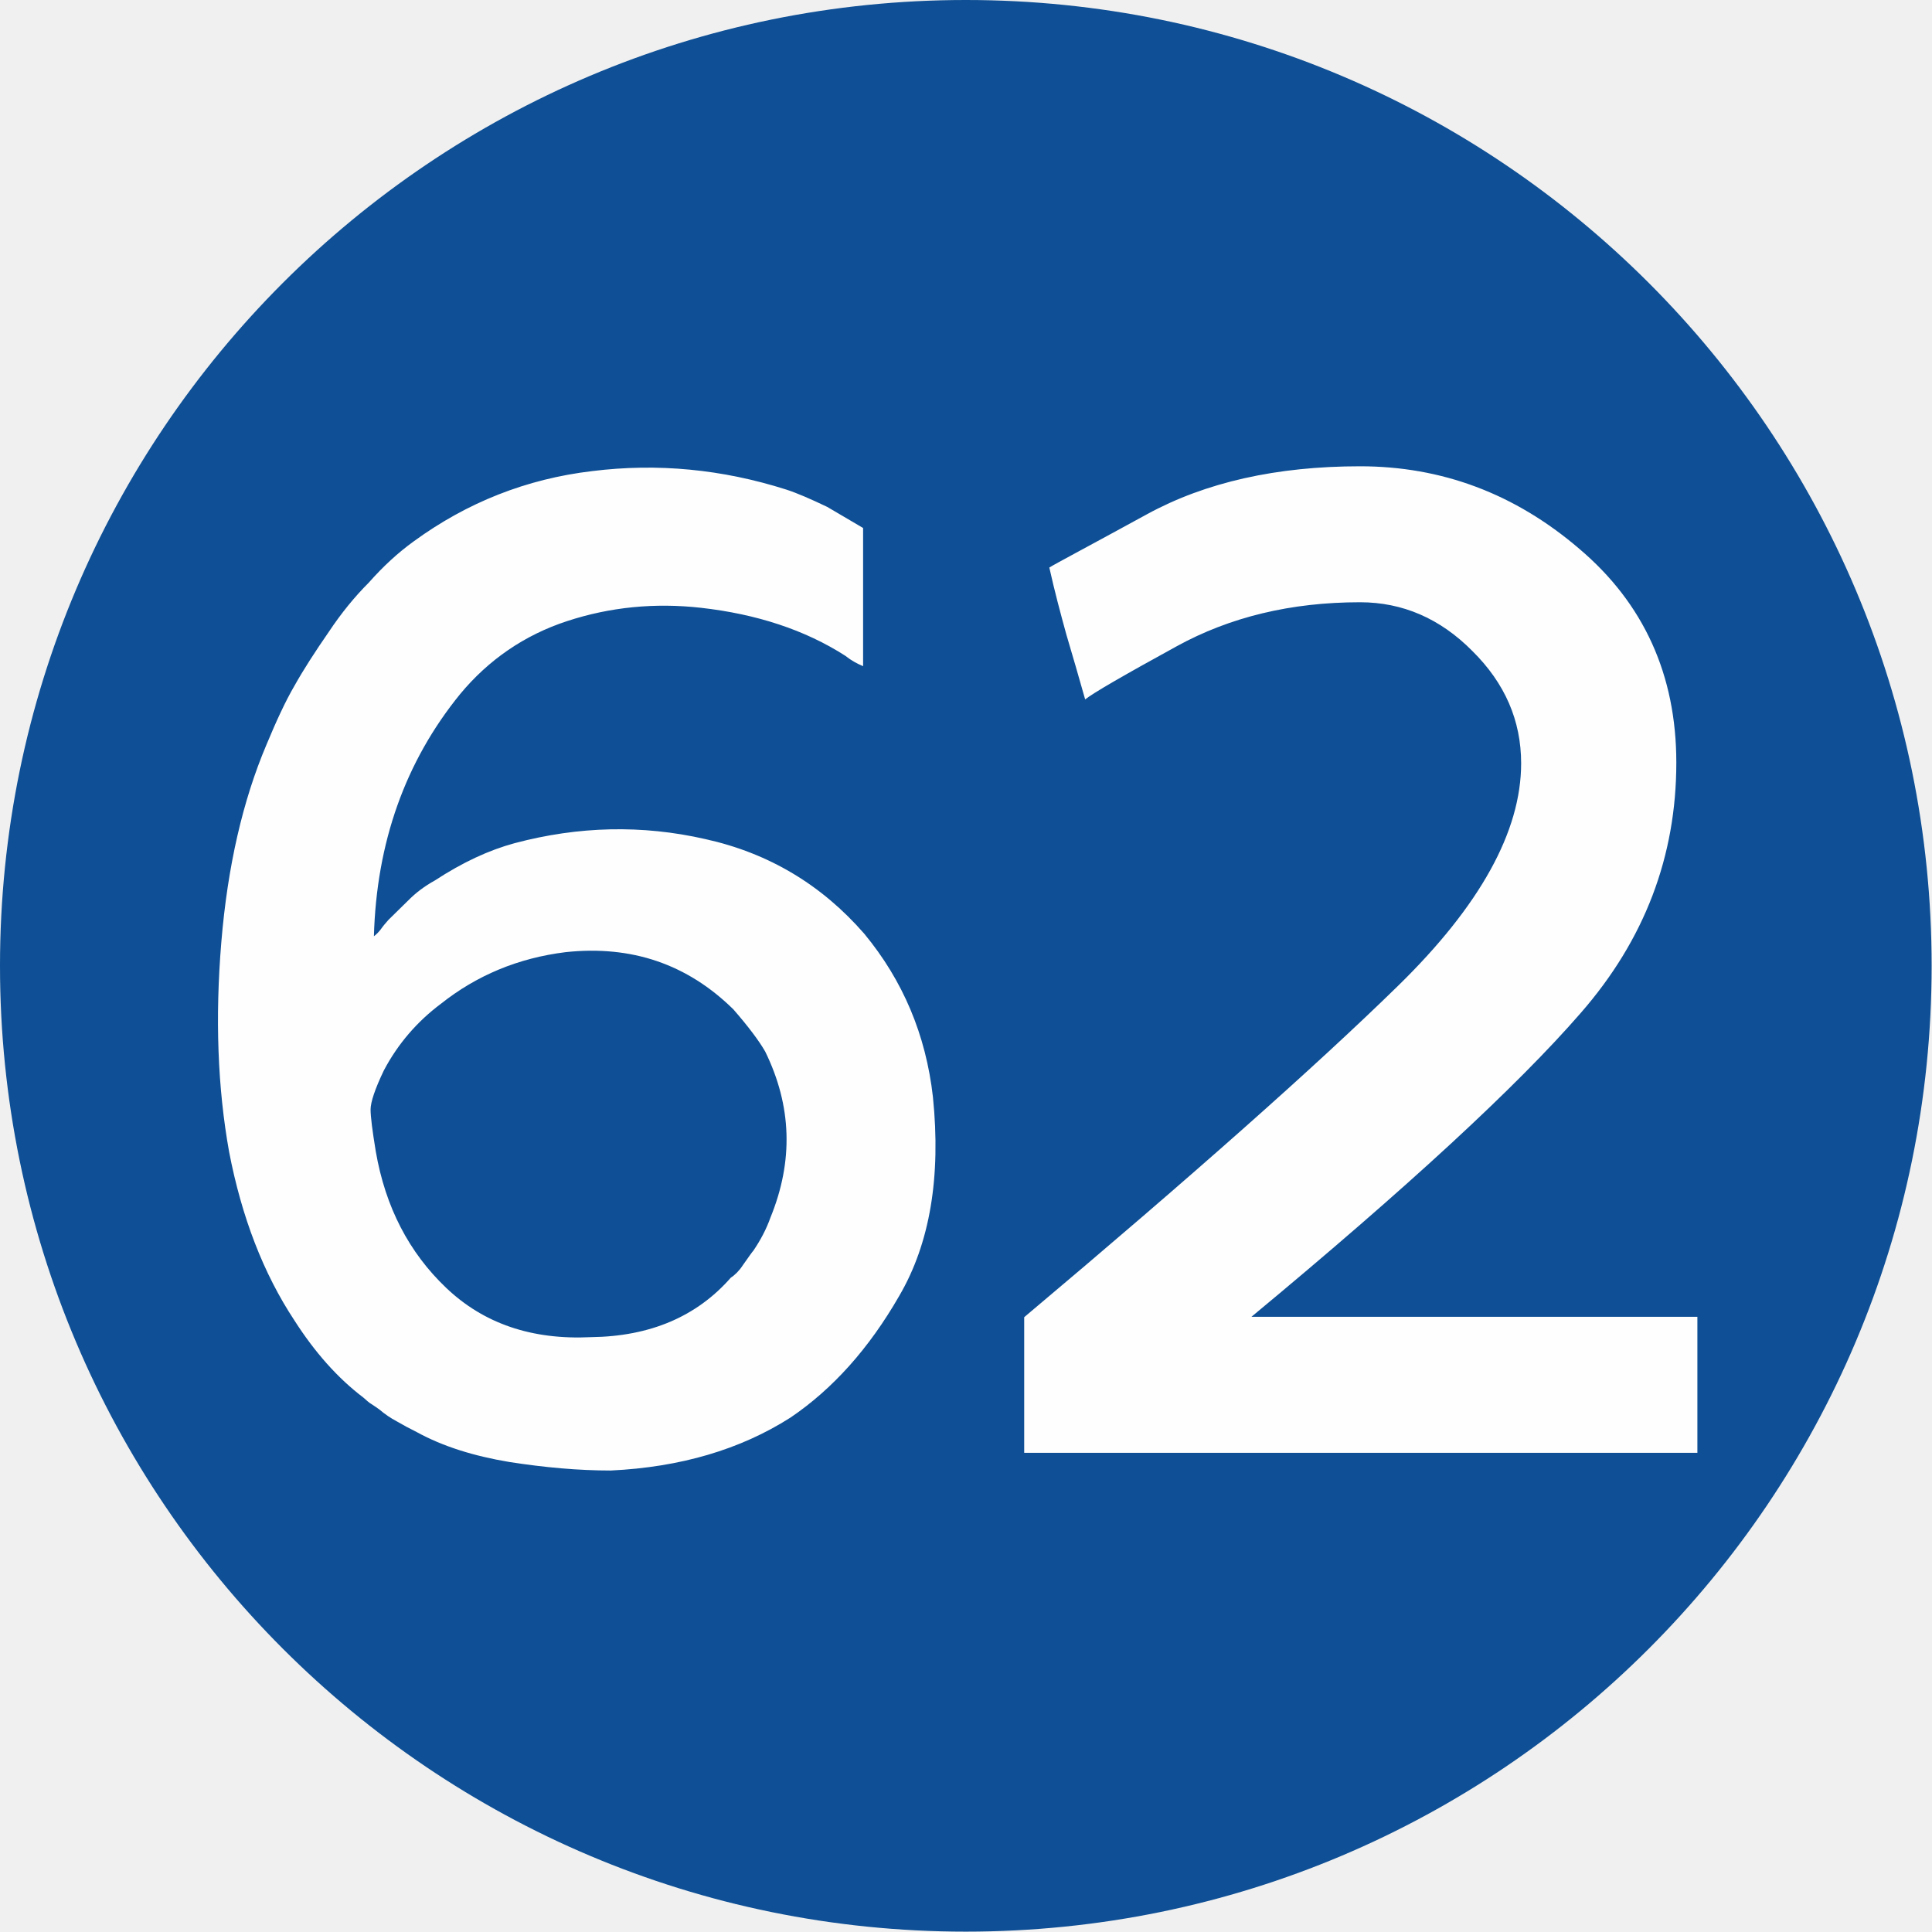
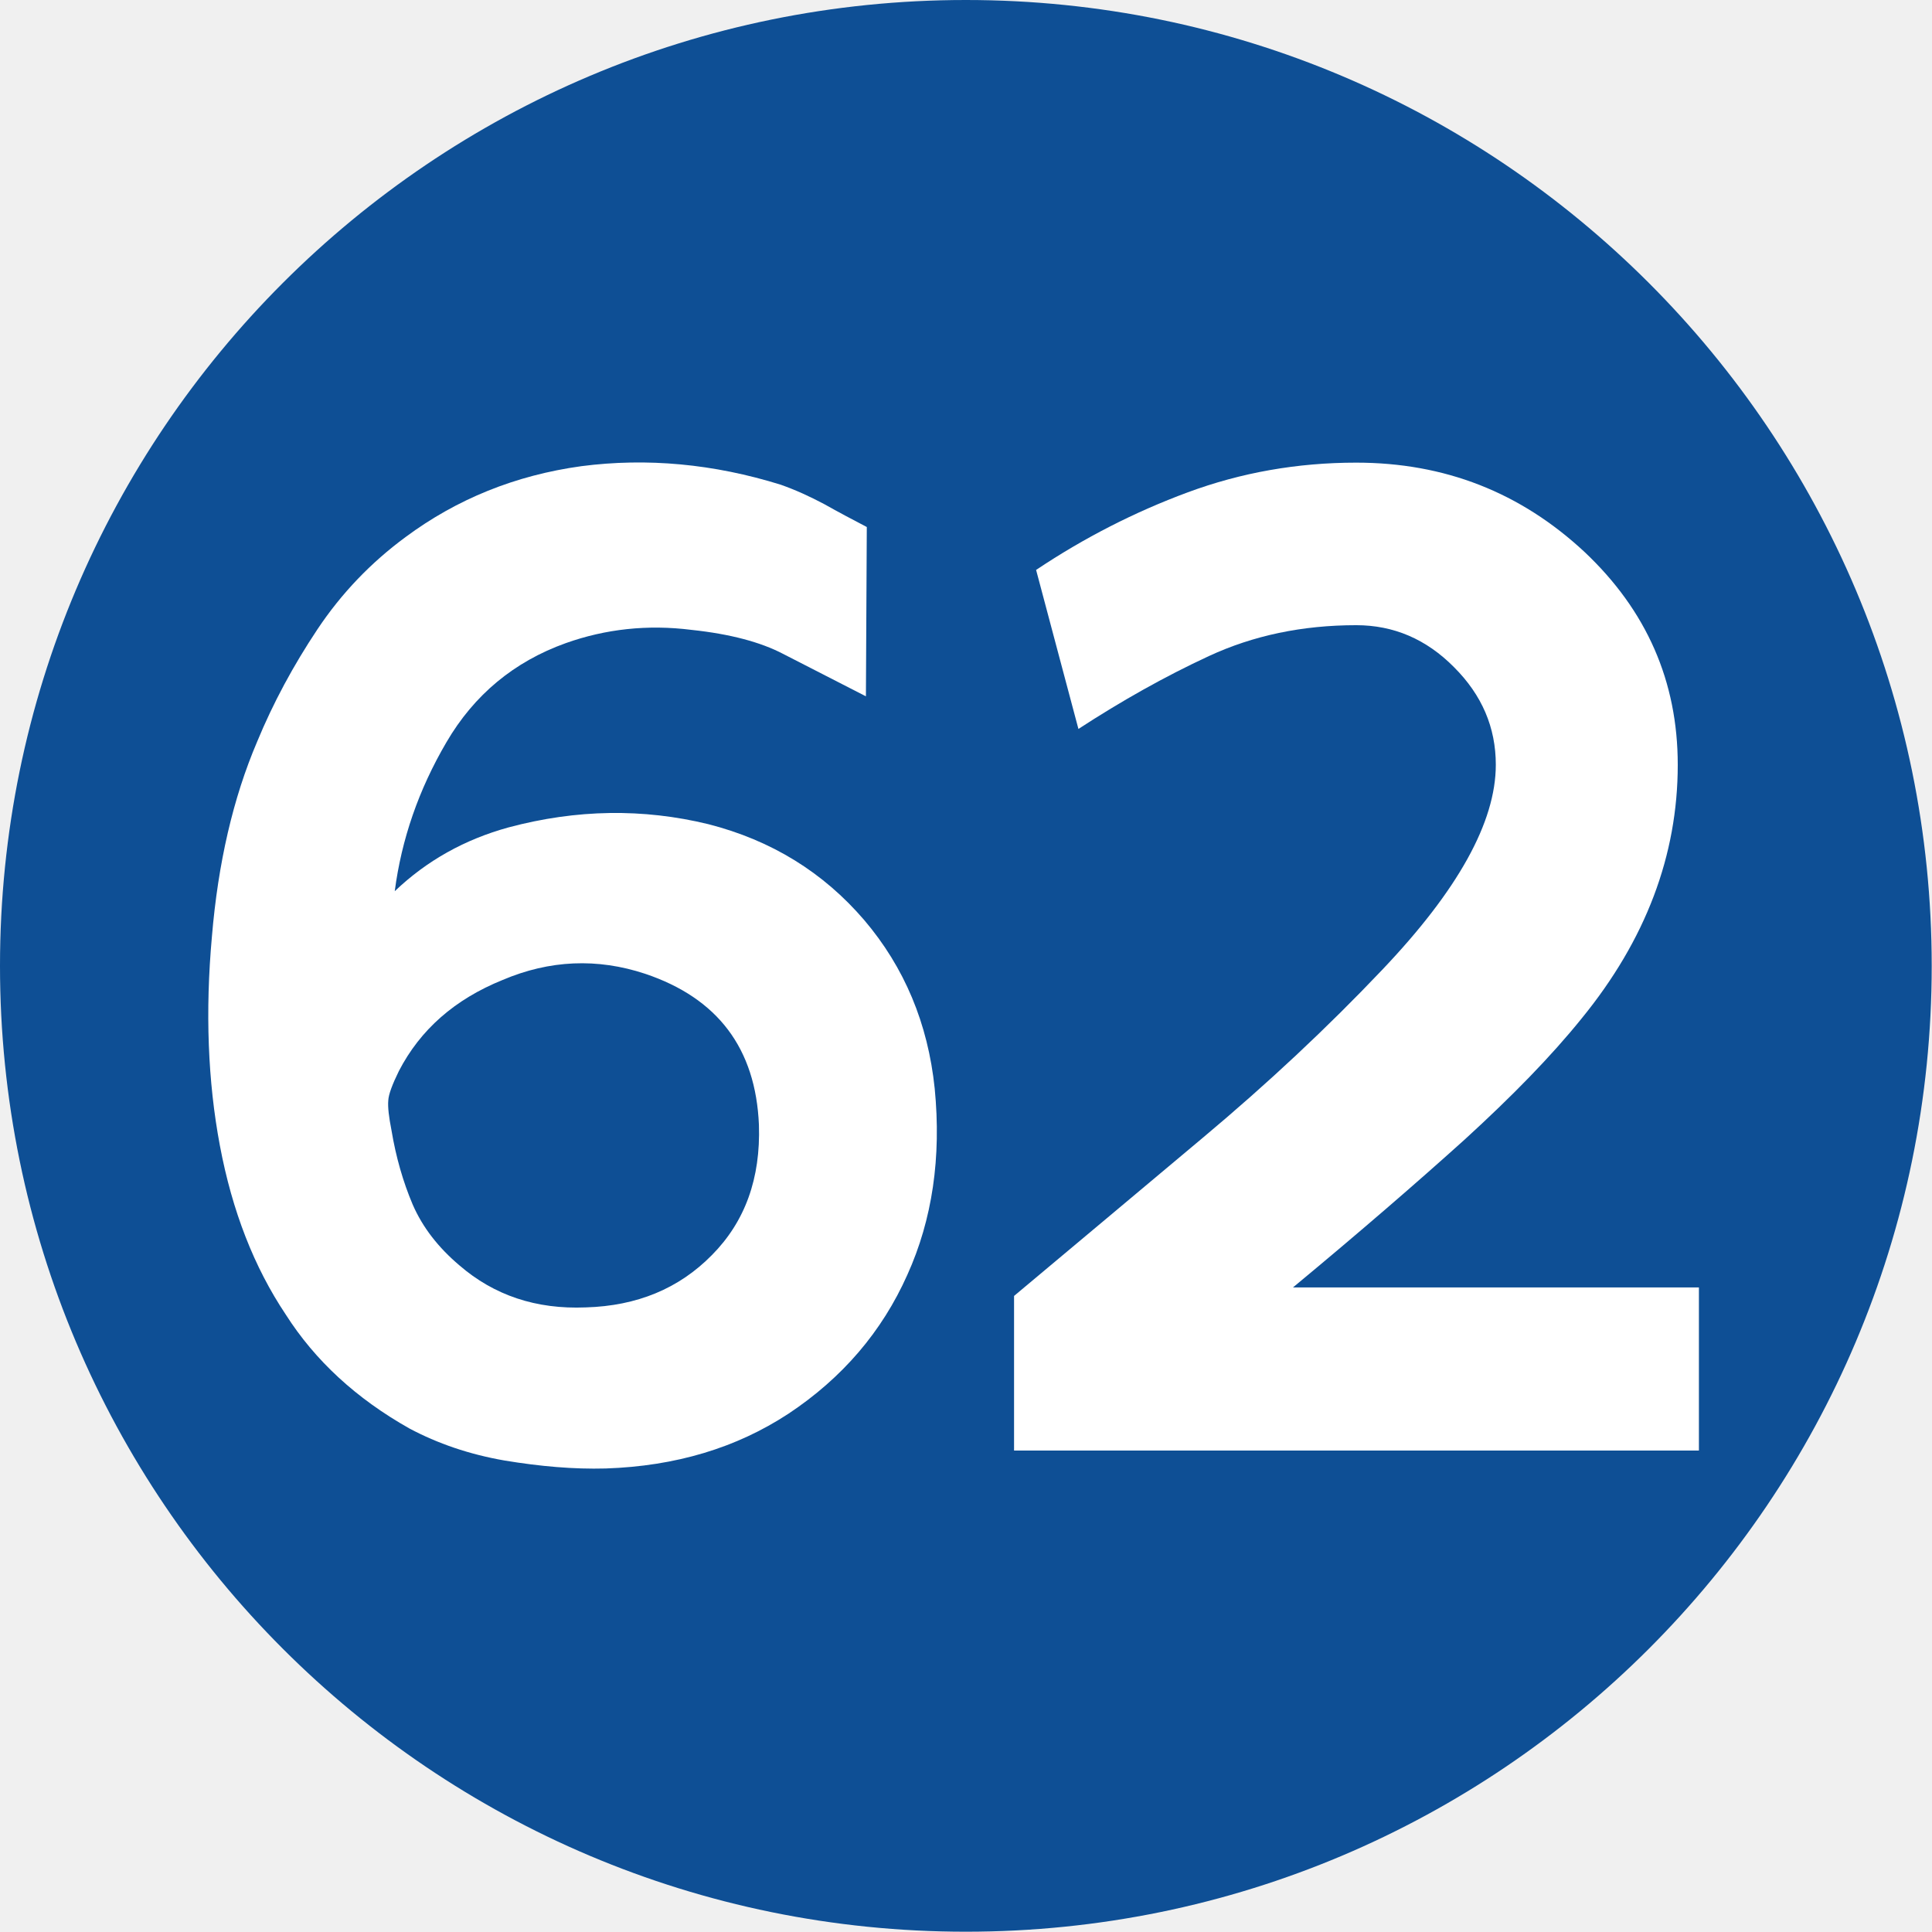
- <svg xmlns="http://www.w3.org/2000/svg" xml:space="preserve" width="591px" height="591px" version="1.1" style="shape-rendering:geometricPrecision; text-rendering:geometricPrecision; image-rendering:optimizeQuality; fill-rule:evenodd; clip-rule:evenodd" viewBox="0 0 52.29 52.29">
+ <svg xmlns="http://www.w3.org/2000/svg" xml:space="preserve" width="590px" height="590px" version="1.1" style="shape-rendering:geometricPrecision; text-rendering:geometricPrecision; image-rendering:optimizeQuality; fill-rule:evenodd; clip-rule:evenodd" viewBox="0 0 65.73 65.73">
  <defs>
    <style type="text/css">
   
    .fil0 {fill:#0E4F95}
-     .fil1 {fill:#FEFEFE;fill-rule:nonzero}
+     .fil1 {fill:white;fill-rule:nonzero}
   
  </style>
  </defs>
  <g id="Layer_x0020_1">
-     <g id="_1912683538032">
-       <circle class="fil0" cx="26.14" cy="26.14" r="26.14" />
-     </g>
-     <path class="fil1" d="M23.36 18.03c-0.17,-0.07 -0.33,-0.16 -0.48,-0.28 -1.09,-0.7 -2.4,-1.13 -3.91,-1.3 -1.25,-0.14 -2.46,-0.02 -3.62,0.36 -1.16,0.38 -2.13,1.05 -2.9,1.98 -1.48,1.82 -2.26,4.01 -2.33,6.55 0.04,-0.03 0.11,-0.09 0.18,-0.18 0.07,-0.1 0.14,-0.18 0.21,-0.26 0.19,-0.19 0.38,-0.37 0.56,-0.55 0.18,-0.18 0.41,-0.36 0.7,-0.52 0.75,-0.49 1.46,-0.82 2.16,-1.01 1.73,-0.46 3.45,-0.5 5.16,-0.11 1.72,0.38 3.15,1.24 4.3,2.56 1.05,1.27 1.67,2.74 1.86,4.42 0.22,2.16 -0.08,3.96 -0.91,5.38 -0.82,1.43 -1.81,2.53 -2.95,3.3 -1.35,0.86 -2.97,1.34 -4.86,1.43 -0.87,0 -1.77,-0.08 -2.74,-0.23 -0.96,-0.16 -1.8,-0.42 -2.51,-0.81 -0.2,-0.1 -0.37,-0.19 -0.54,-0.29 -0.17,-0.09 -0.33,-0.2 -0.47,-0.32 -0.07,-0.05 -0.14,-0.1 -0.22,-0.15 -0.07,-0.04 -0.14,-0.11 -0.21,-0.17 -0.7,-0.53 -1.32,-1.23 -1.87,-2.09 -0.84,-1.27 -1.43,-2.8 -1.77,-4.57 -0.31,-1.73 -0.38,-3.62 -0.21,-5.67 0.17,-2.05 0.58,-3.83 1.22,-5.34 0.27,-0.65 0.52,-1.19 0.76,-1.6 0.24,-0.43 0.55,-0.91 0.93,-1.46 0.34,-0.51 0.7,-0.95 1.08,-1.33 0.39,-0.44 0.79,-0.81 1.22,-1.12 1.44,-1.05 3.05,-1.69 4.83,-1.9 1.77,-0.22 3.52,-0.05 5.25,0.5 0.28,0.09 0.65,0.25 1.11,0.47l0.97 0.57 0 3.74zm-13.19 13.13c0.26,1.51 0.9,2.74 1.91,3.7 1.01,0.96 2.31,1.41 3.92,1.33 1.6,-0.02 2.86,-0.56 3.78,-1.61 0.11,-0.07 0.23,-0.19 0.32,-0.33 0.17,-0.24 0.26,-0.37 0.29,-0.4 0.19,-0.28 0.35,-0.58 0.46,-0.89 0.63,-1.54 0.58,-3.03 -0.14,-4.5 -0.16,-0.28 -0.45,-0.67 -0.86,-1.14 -1.25,-1.23 -2.76,-1.74 -4.54,-1.55 -1.29,0.16 -2.41,0.63 -3.38,1.4 -0.64,0.48 -1.16,1.08 -1.54,1.8 -0.24,0.5 -0.36,0.86 -0.36,1.06 0,0.2 0.05,0.58 0.14,1.13zm17.55 8.16l0 -3.67c4.53,-3.81 7.9,-6.8 10.12,-8.97 2.22,-2.17 3.33,-4.18 3.33,-6.02 0,-1.16 -0.44,-2.17 -1.32,-3.04 -0.87,-0.88 -1.89,-1.32 -3.04,-1.32 -1.87,0 -3.52,0.4 -4.96,1.19 -1.44,0.79 -2.27,1.27 -2.48,1.44 -0.17,-0.6 -0.34,-1.19 -0.51,-1.76 -0.16,-0.58 -0.32,-1.18 -0.46,-1.81 0.16,-0.1 1.05,-0.57 2.64,-1.44 1.59,-0.87 3.52,-1.3 5.77,-1.3 2.21,0 4.19,0.74 5.93,2.23 1.75,1.48 2.63,3.42 2.63,5.79 0,2.54 -0.86,4.8 -2.59,6.78 -1.72,1.98 -4.69,4.72 -8.91,8.22l12.07 0 0 3.68 -18.22 0z" />
+     <circle class="fil0" cx="32.86" cy="32.86" r="32.86" />
+     <path class="fil1" d="M13.43 30.32c1.09,-1.04 2.38,-1.76 3.87,-2.17 2.32,-0.62 4.58,-0.65 6.8,-0.11 2.15,0.55 3.91,1.64 5.3,3.26 1.37,1.61 2.17,3.52 2.4,5.73 0.23,2.35 -0.08,4.46 -0.93,6.34 -0.86,1.93 -2.21,3.51 -4.05,4.73 -1.77,1.16 -3.83,1.78 -6.21,1.86 -1.09,0.03 -2.23,-0.07 -3.44,-0.27 -1.21,-0.21 -2.28,-0.58 -3.24,-1.09 -1.81,-1.02 -3.21,-2.31 -4.21,-3.88 -1.07,-1.6 -1.82,-3.51 -2.24,-5.75 -0.41,-2.18 -0.5,-4.56 -0.27,-7.11 0.21,-2.5 0.72,-4.71 1.54,-6.63 0.54,-1.31 1.23,-2.59 2.05,-3.82 0.82,-1.23 1.82,-2.27 3,-3.14 1.74,-1.29 3.73,-2.1 5.98,-2.41 2.23,-0.29 4.5,-0.08 6.78,0.63 0.51,0.18 0.99,0.4 1.48,0.66 0.48,0.27 0.97,0.53 1.45,0.78l-0.03 5.76c-1.13,-0.58 -2.07,-1.06 -2.83,-1.45 -0.75,-0.39 -1.78,-0.67 -3.1,-0.81 -1.5,-0.19 -2.93,-0.03 -4.28,0.45 -1.76,0.63 -3.12,1.76 -4.06,3.37 -0.95,1.62 -1.53,3.31 -1.76,5.07zm8.52 2.81c-1.63,-0.54 -3.25,-0.47 -4.85,0.21 -1.63,0.66 -2.8,1.69 -3.53,3.1 -0.22,0.45 -0.35,0.79 -0.36,1 -0.02,0.23 0.02,0.56 0.11,1.02 0.15,0.9 0.39,1.74 0.72,2.52 0.34,0.78 0.87,1.46 1.59,2.07 1.18,1.02 2.61,1.5 4.3,1.43 1.74,-0.05 3.17,-0.64 4.29,-1.78 1.13,-1.14 1.66,-2.61 1.6,-4.43 -0.11,-2.6 -1.4,-4.31 -3.87,-5.14z" />
+     <path class="fil1" d="M36.69 24.8c-0.55,-2.08 -1.04,-3.89 -1.44,-5.41 1.63,-1.09 3.35,-1.97 5.16,-2.64 1.81,-0.67 3.72,-1.01 5.73,-1.01 3.01,0 5.59,1.01 7.77,3.04 2.11,1.99 3.17,4.4 3.17,7.24 0,3.08 -1.09,5.96 -3.27,8.63 -1.04,1.29 -2.37,2.65 -3.98,4.12 -1.62,1.46 -3.56,3.14 -5.84,5.03l13.81 0 0 5.55c-3.89,0 -7.78,0 -11.66,0 -3.88,0 -7.76,0 -11.64,0l0 -5.26c2.07,-1.73 4.2,-3.52 6.42,-5.38 2.21,-1.85 4.24,-3.75 6.1,-5.71 2.58,-2.71 3.87,-5.03 3.87,-6.98 0,-1.27 -0.47,-2.37 -1.42,-3.32 -0.95,-0.96 -2.06,-1.43 -3.33,-1.43 -1.83,0 -3.5,0.35 -5.01,1.05 -1.51,0.7 -2.98,1.53 -4.44,2.48z" />
  </g>
</svg>
